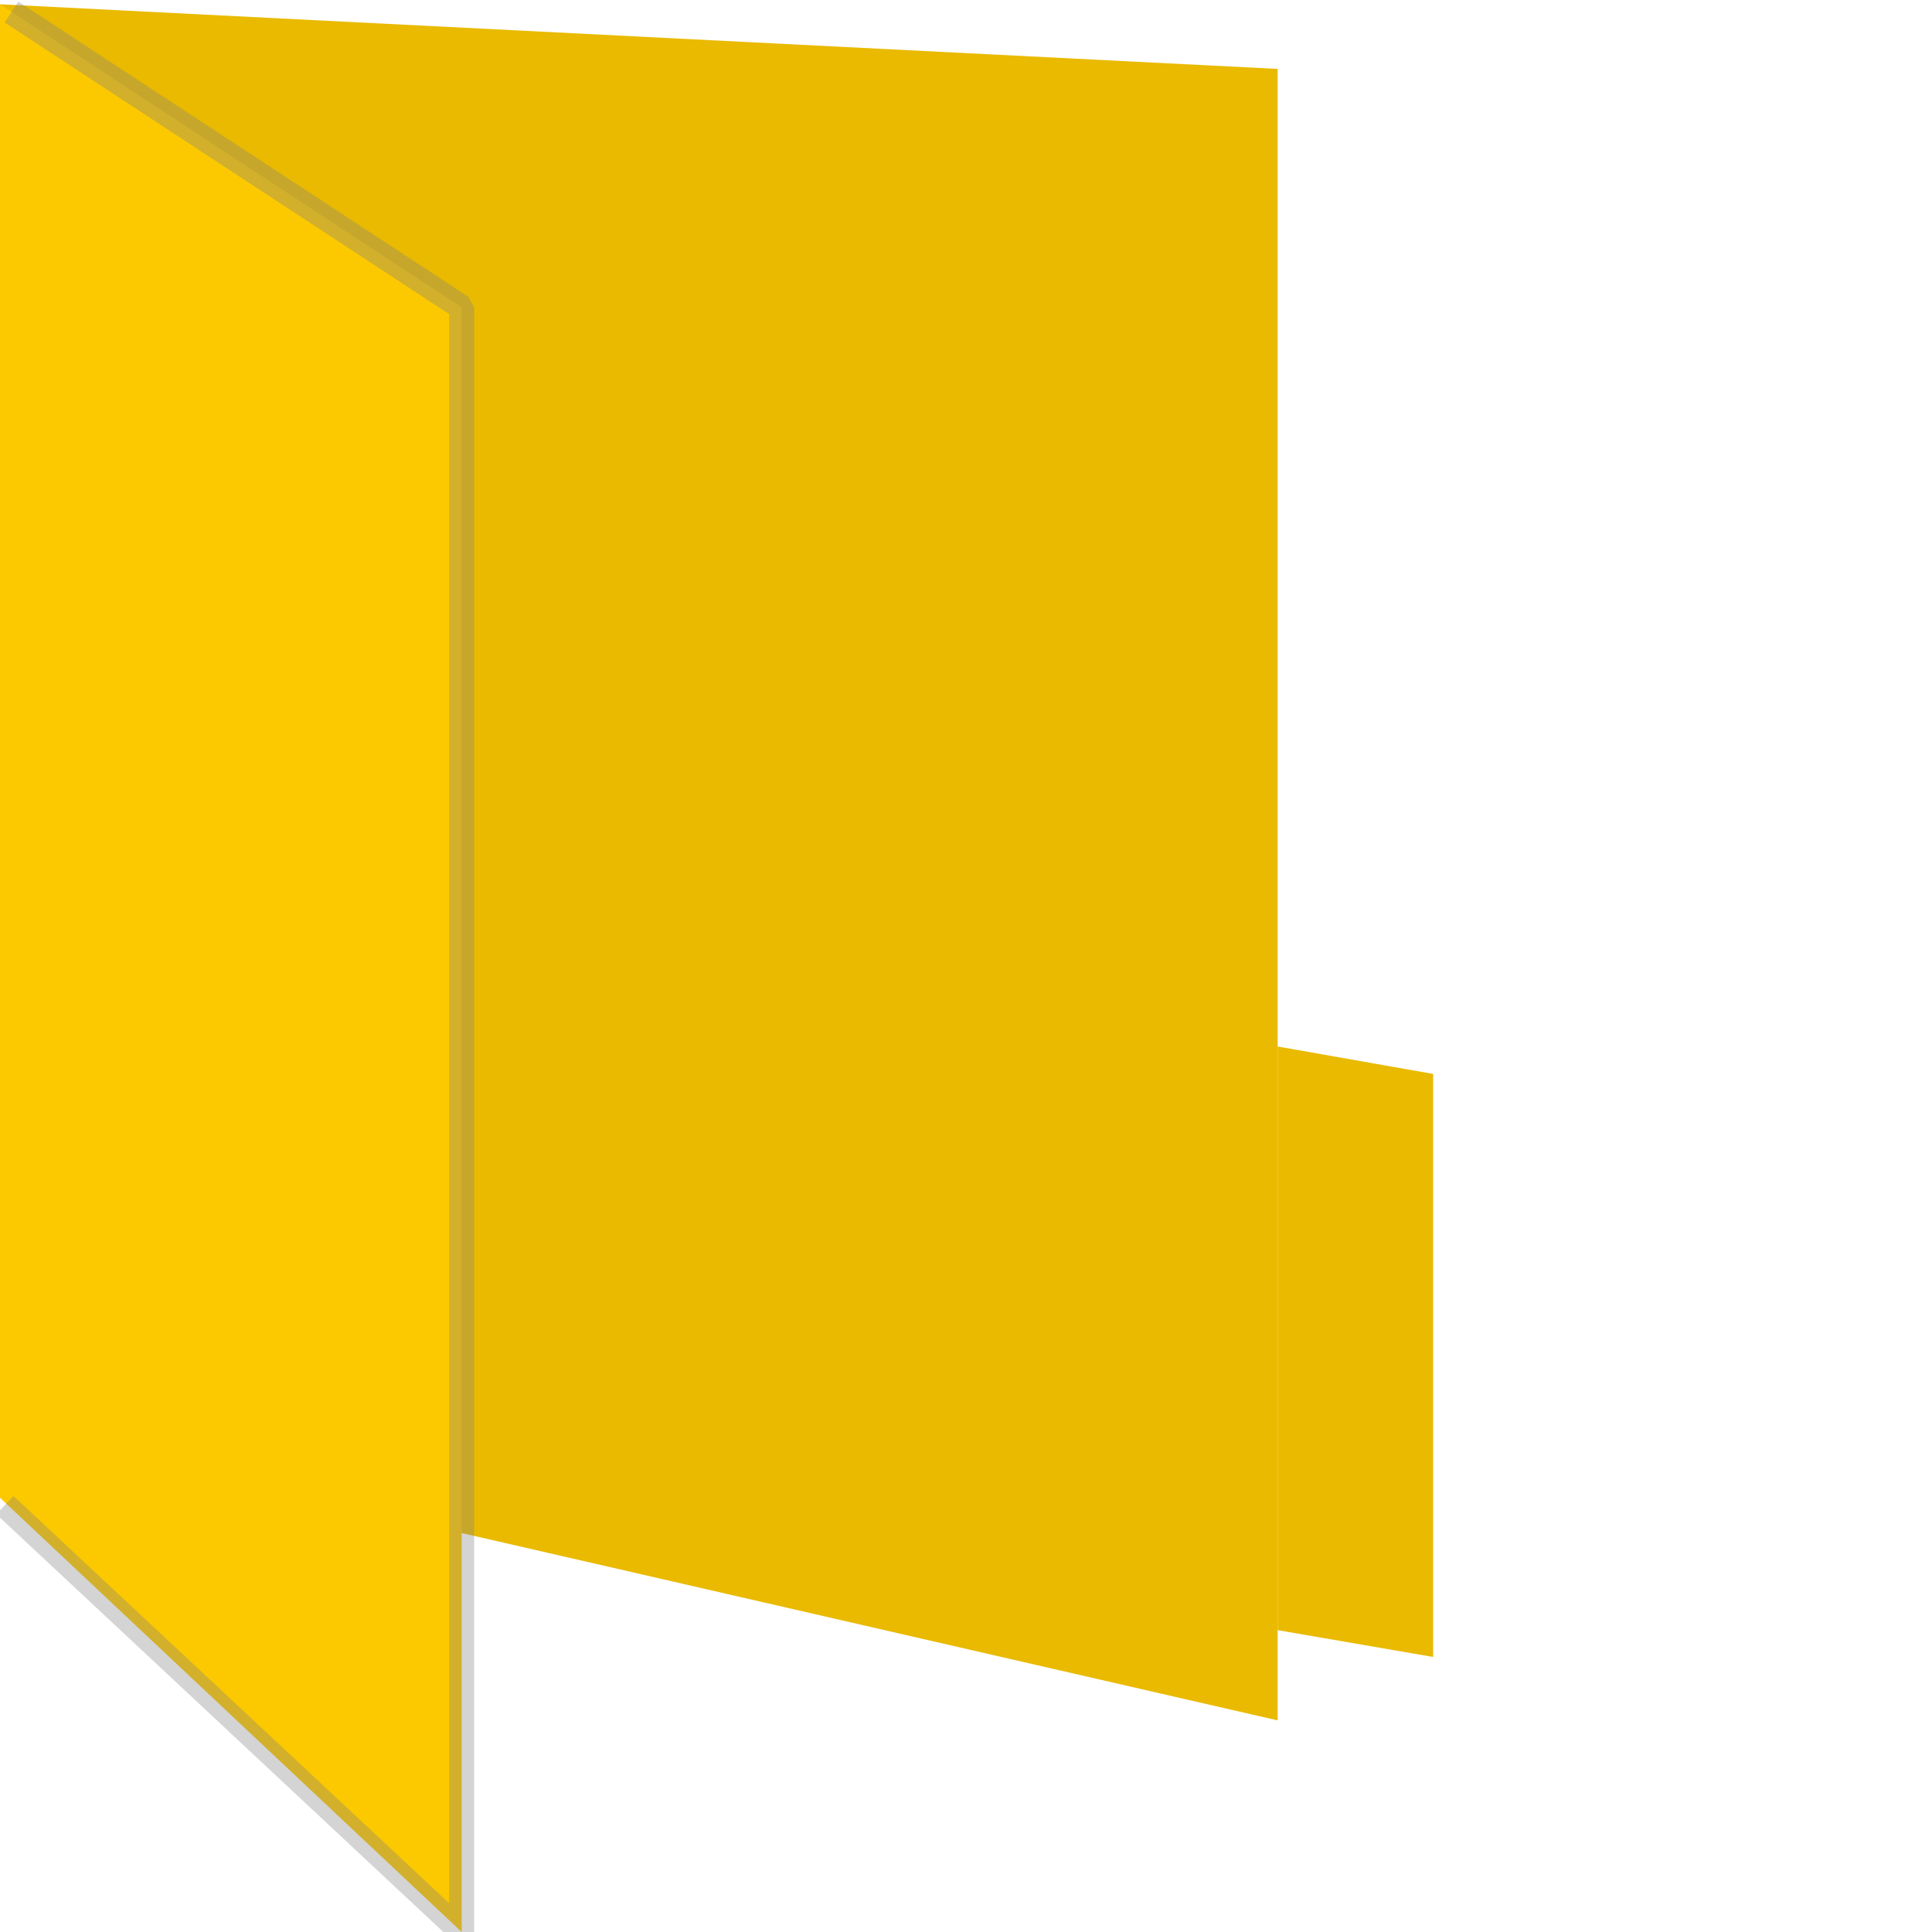
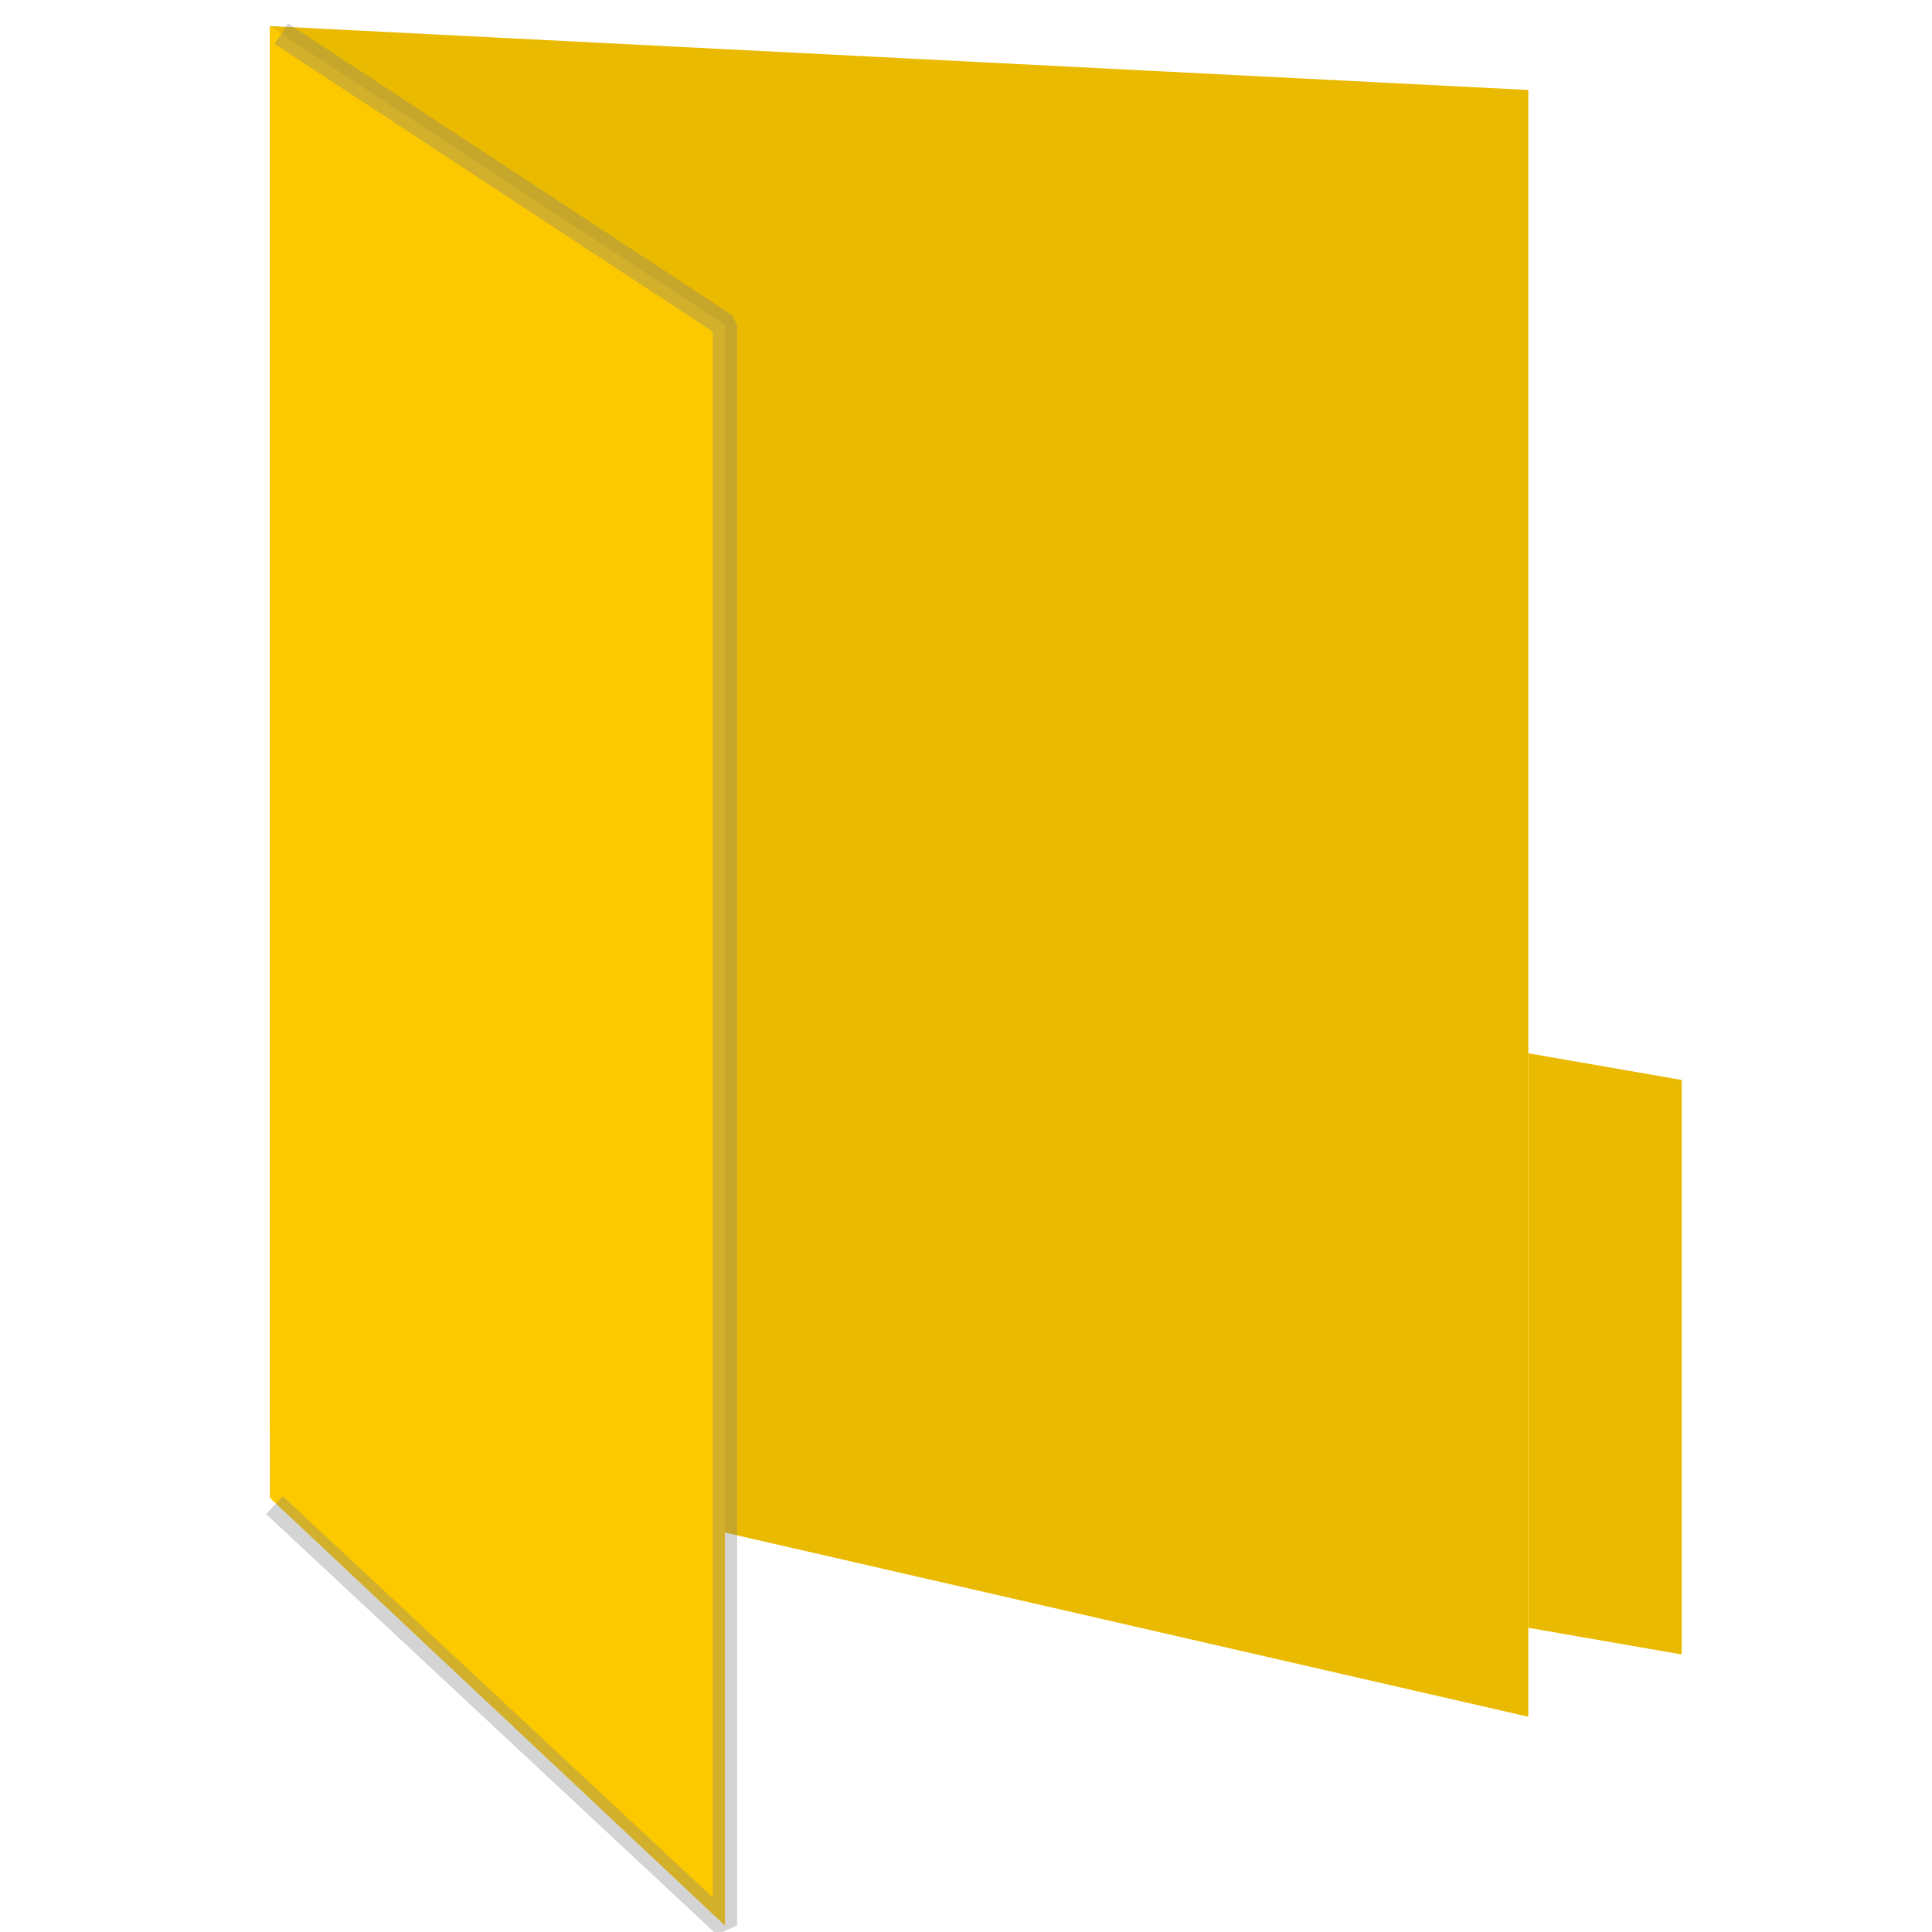
- <svg xmlns="http://www.w3.org/2000/svg" viewBox="0 0 31.68 31.68">
+ <svg xmlns="http://www.w3.org/2000/svg" viewBox="0 0 128.16 128.16">
  <defs>
-     <style>.cls-1{isolation:isolate;}.cls-2,.cls-4{fill:#fcc900;}.cls-3{fill:gray;opacity:0.15;mix-blend-mode:multiply;}.cls-4{stroke:gray;stroke-linecap:square;stroke-linejoin:bevel;stroke-width:0.41px;opacity:0.34;}</style>
+     <style>.cls-1{isolation:isolate;}.cls-2,.cls-4{fill:#fcc900;}.cls-3{fill:gray;opacity:0.15;mix-blend-mode:multiply;}.cls-4{stroke:gray;stroke-linecap:square;stroke-linejoin:bevel;stroke-width:1.62px;opacity:0.34;}</style>
  </defs>
  <g class="cls-1">
    <g id="Layer_1" data-name="Layer 1">
-       <polygon class="cls-2" points="0 0.07 20.95 1.13 20.95 28.21 0 23.4 0 0.07" />
-       <polygon class="cls-3" points="0 0.07 20.95 1.13 20.95 28.21 0 23.4 0 0.07" />
-       <polygon class="cls-2" points="20.95 17.16 23.5 17.61 23.5 27.17 20.95 26.73 20.95 17.16" />
-       <polygon class="cls-3" points="20.95 17.16 23.5 17.61 23.5 27.17 20.95 26.73 20.95 17.16" />
-       <polygon class="cls-2" points="0 0.07 7.57 5.04 7.57 29.54 7.57 31.68 0 24.56 0 0.07" />
-       <polyline class="cls-4" points="0.36 0.31 7.57 5.04 7.57 29.54 7.57 31.68 0.23 24.82" />
+       <polygon class="cls-2" points="17.9 1.73 101.38 5.97 101.38 113.88 17.9 94.74 17.9 1.73" />
+       <polygon class="cls-3" points="17.9 1.73 101.38 5.97 101.38 113.88 17.9 94.74 17.9 1.73" />
+       <polygon class="cls-2" points="101.38 69.87 111.56 71.64 111.56 109.75 101.38 107.98 101.38 69.87" />
+       <polygon class="cls-3" points="101.38 69.87 111.56 71.64 111.56 109.75 101.38 107.98 101.38 69.87" />
+       <polygon class="cls-2" points="17.9 1.73 48.09 21.56 48.09 119.2 48.09 127.73 17.9 99.36 17.9 1.73" />
+       <polyline class="cls-4" points="19.34 2.68 48.09 21.56 48.09 119.2 48.09 127.73 18.8 100.4" />
    </g>
  </g>
</svg>
